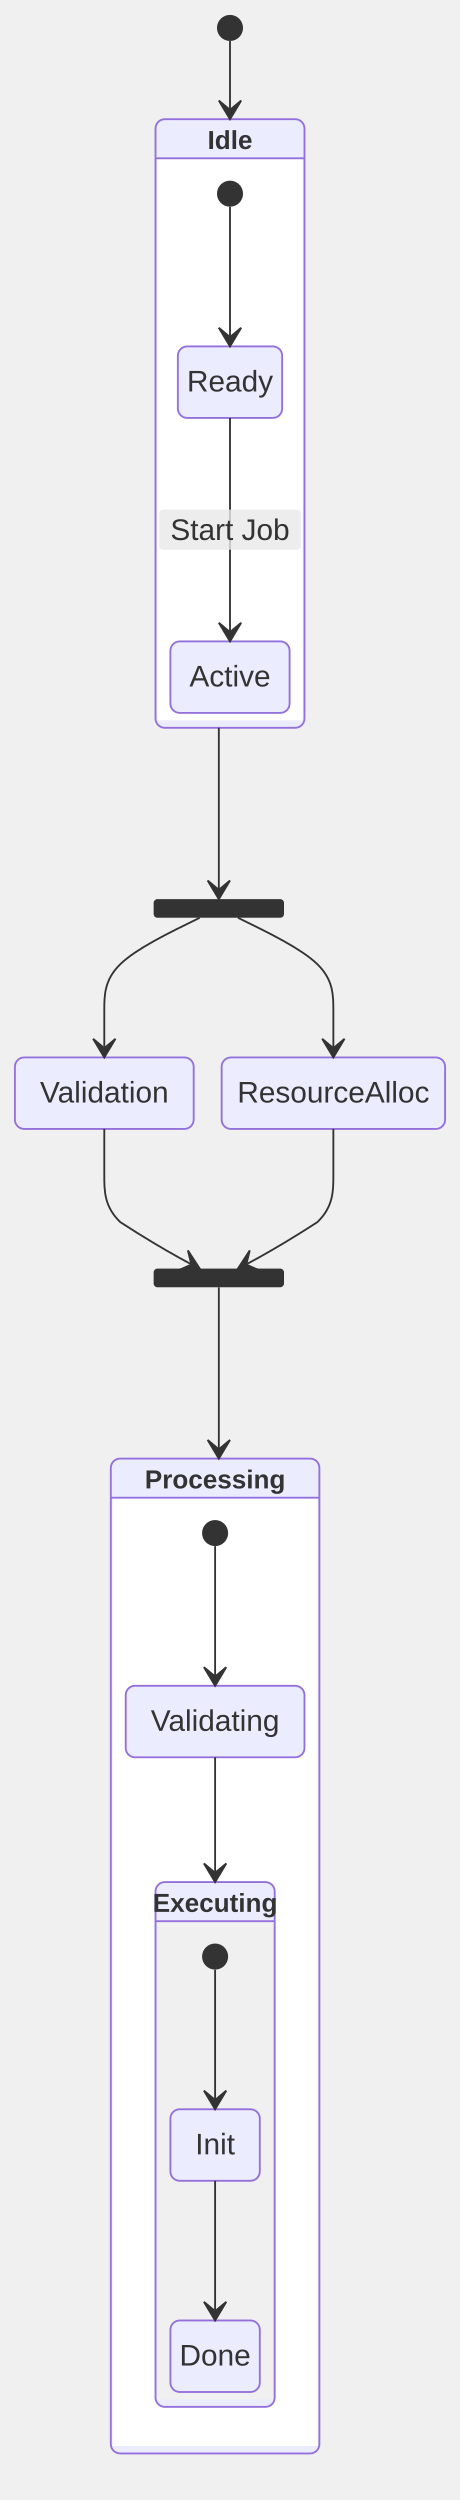
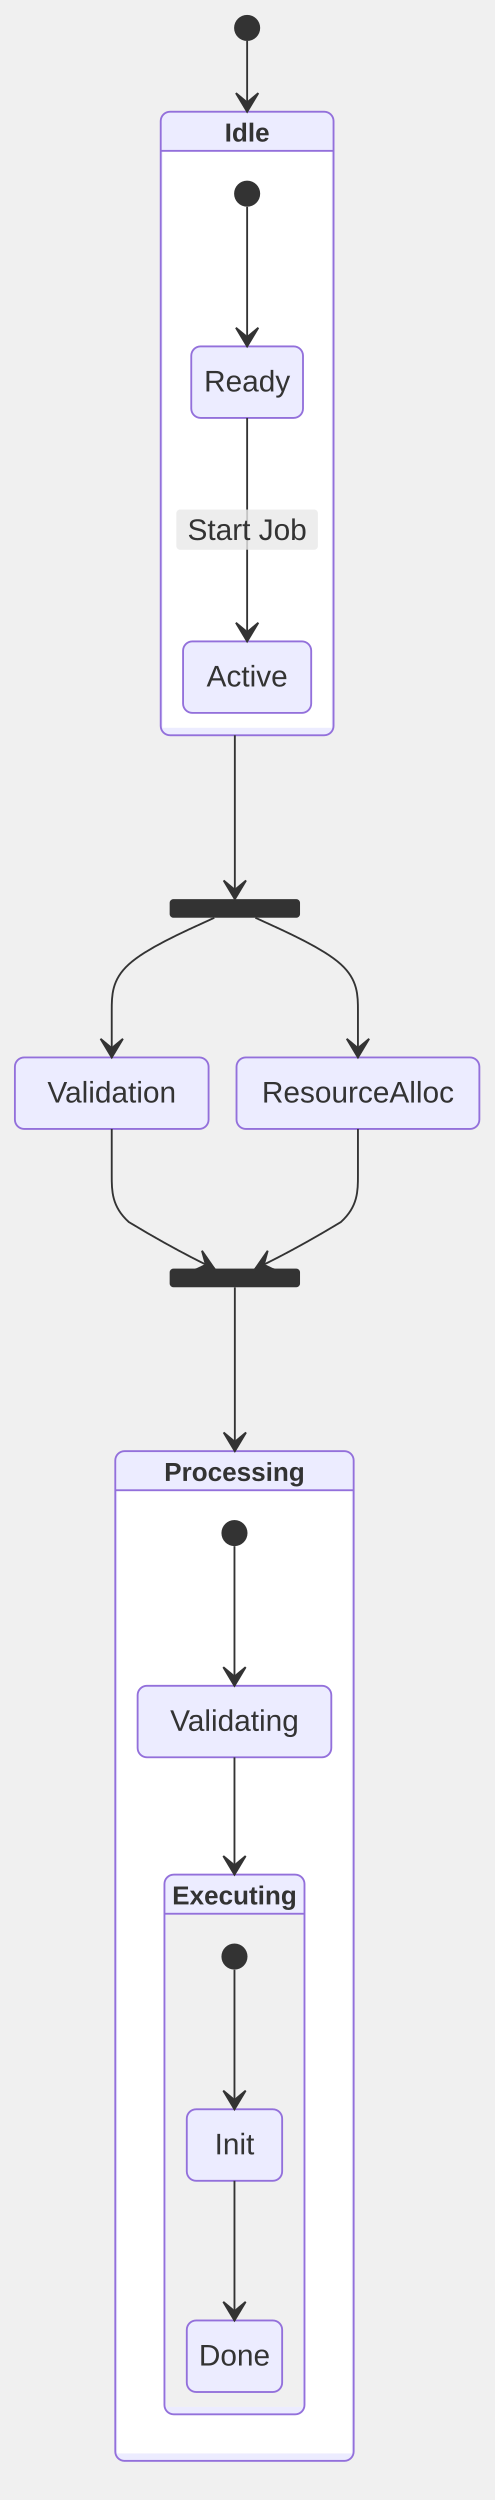
- <svg xmlns="http://www.w3.org/2000/svg" width="247" height="1342.4" viewBox="-8 -8 247 1342.4" class="mermaid">
+ <svg xmlns="http://www.w3.org/2000/svg" width="265.4" height="1342.4" viewBox="-8 -8 265.4 1342.4" class="mermaid">
  <style>

.mermaid {
  font-family: trebuchet ms, verdana, arial, sans-serif;
  font-size: 16px;
}

.node rect,
.node polygon,
.node circle,
.node ellipse,
.node path {
  fill: #ECECFF;
  stroke: #9370DB;
  stroke-width: 1px;
}

.node line {
  stroke: #9370DB;
  stroke-width: 1px;
}

.node .label {
  fill: #333333;
}

.node text {
  fill: #333333;
  font-family: trebuchet ms, verdana, arial, sans-serif;
  font-size: 16px;
}

.edge-path {
  fill: none;
  stroke: #333333;
  stroke-width: 1px;
}

.edge-label {
  fill: #333333;
  font-family: trebuchet ms, verdana, arial, sans-serif;
}

.edge-label-bg {
  fill: rgba(232, 232, 232, 0.8);
}

.subgraph {
  fill: #ffffde;
  stroke: #aaaa33;
  stroke-width: 1px;
}

.subgraph-title {
  fill: #333333;
  font-weight: bold;
}

.cluster rect {
  fill: #ffffde;
  stroke: #aaaa33;
  stroke-width: 1px;
  rx: 5px;
  ry: 5px;
}

.cluster-label {
  fill: #333333;
  font-family: trebuchet ms, verdana, arial, sans-serif;
  font-size: 16px;
  font-weight: bold;
}

marker path {
  fill: #333333;
  stroke: #333333;
}


.state-title {
  fill: #333333;
}

.state-box {
  fill: #ECECFF;
  stroke: #9370DB;
}

.state-label {
  fill: #333333;
}

.state-description {
  fill: #666666;
}

.state-start {
  fill: #333333;
}

.state-end-outer {
  fill: none;
  stroke: #9370DB;
  stroke-width: 2;
}

.state-end-inner {
  fill: #9370DB;
  stroke: #9370DB;
  stroke-width: 2;
}

.state-fork-join {
  fill: #333333;
}

.state-choice {
  fill: #ECECFF;
  stroke: #333333;
}

.state-divider {
  stroke: #333333;
  stroke-dasharray: 5, 5;
}

.transition-path {
  stroke: #333333;
  fill: none;
}

.transition-label {
  fill: #333333;
}

.transition-label-bg {
  fill: rgba(232, 232, 232, 0.8);
  stroke: none;
}

.note-box {
  fill: #FFFFCC;
  stroke: #333333;
}

.note-text {
  fill: #333333;
}

.state-composite-outer {
  fill: #ECECFF;
  stroke: #9370DB;
  stroke-width: 1px;
}

.state-composite-inner {
  fill: #ffffff;
  stroke: none;
}

.state-composite-inner-alt {
  fill: #f0f0f0;
  stroke: none;
}

.state-composite-label {
  fill: #333333;
  font-weight: bold;
}

.state-composite-divider {
  stroke: #9370DB;
  stroke-width: 1px;
}

  </style>
  <defs>
    <marker id="arrow" viewBox="0 0 20 14" refX="19" refY="7" markerWidth="20" markerHeight="14" orient="auto" markerUnits="userSpaceOnUse">
      <path d="M 19,7 L9,13 L14,7 L9,1 Z" fill="#333333" stroke-width="1" stroke="#333333" />
    </marker>
  </defs>
  <g class="root">
    <g class="clusters">

    </g>
    <g class="edgePaths">

    </g>
    <g class="edgeLabels">

    </g>
    <g class="nodes">

    </g>
    <g class="composite-state" id="composite-Idle">
-       <rect x="75.5" y="56" width="80" height="326.8" rx="5" ry="5" class="state-composite-outer" />
-       <rect x="76.5" y="77" width="78" height="301.8" rx="0" ry="0" class="state-composite-inner" />
-       <line x1="75.5" y1="77" x2="155.5" y2="77" class="state-composite-divider" />
-       <text x="115.5" y="72" class="state-composite-label" font-size="14" text-anchor="middle">Idle</text>
+       <rect x="78.3" y="52" width="92.8" height="334.8" rx="5" ry="5" class="state-composite-outer" />
+       <rect x="79.3" y="73" width="90.8" height="309.8" rx="0" ry="0" class="state-composite-inner" />
+       <line x1="78.3" y1="73" x2="171.1" y2="73" class="state-composite-divider" />
+       <text x="124.7" y="68" class="state-composite-label" font-size="14" text-anchor="middle">Idle</text>
    </g>
    <g class="composite-state" id="composite-Processing">
-       <rect x="51.5" y="775.2" width="112" height="534.2" rx="5" ry="5" class="state-composite-outer" />
-       <rect x="52.5" y="796.2" width="110" height="509.2" rx="0" ry="0" class="state-composite-inner" />
-       <line x1="51.5" y1="796.2" x2="163.5" y2="796.2" class="state-composite-divider" />
-       <text x="107.5" y="791.2" class="state-composite-label" font-size="14" text-anchor="middle">Processing</text>
+       <rect x="53.9" y="771.2" width="128" height="542.2" rx="5" ry="5" class="state-composite-outer" />
+       <rect x="54.9" y="792.2" width="126" height="517.2" rx="0" ry="0" class="state-composite-inner" />
+       <line x1="53.9" y1="792.2" x2="181.9" y2="792.2" class="state-composite-divider" />
+       <text x="117.9" y="787.2" class="state-composite-label" font-size="14" text-anchor="middle">Processing</text>
    </g>
    <g class="composite-state" id="composite-Executing">
-       <rect x="75.5" y="1002.6" width="64" height="281.8" rx="5" ry="5" class="state-composite-outer" />
-       <rect x="76.5" y="1023.6" width="62" height="256.8" rx="0" ry="0" class="state-composite-inner-alt" />
-       <line x1="75.5" y1="1023.6" x2="139.5" y2="1023.6" class="state-composite-divider" />
-       <text x="107.5" y="1018.6" class="state-composite-label" text-anchor="middle" font-size="14">Executing</text>
+       <rect x="80.3" y="998.6" width="75.2" height="289.8" rx="5" ry="5" class="state-composite-outer" />
+       <rect x="81.3" y="1019.6" width="73.2" height="264.8" rx="0" ry="0" class="state-composite-inner-alt" />
+       <line x1="80.3" y1="1019.6" x2="155.5" y2="1019.6" class="state-composite-divider" />
+       <text x="117.9" y="1014.6" class="state-composite-label" font-size="14" text-anchor="middle">Executing</text>
    </g>
    <g class="state-node" id="state-Active">
-       <rect x="83.5" y="336.4" width="64" height="38.4" rx="5" ry="5" class="state-box" fill="#ECECFF" stroke="#9370DB" stroke-width="1" />
-       <text x="115.5" y="360.6" class="state-label" text-anchor="middle" font-size="16">Active</text>
+       <rect x="90.3" y="336.4" width="68.8" height="38.4" rx="5" ry="5" class="state-box" stroke="#9370DB" stroke-width="1" fill="#ECECFF" />
+       <text x="124.7" y="360.6" class="state-label" text-anchor="middle" font-size="16">Active</text>
    </g>
    <g class="state-node" id="state-Done">
-       <rect x="83.5" y="1238" width="48" height="38.4" rx="5" ry="5" class="state-box" stroke="#9370DB" fill="#ECECFF" stroke-width="1" />
-       <text x="107.5" y="1262.2" class="state-label" font-size="16" text-anchor="middle">Done</text>
+       <rect x="92.3" y="1238" width="51.2" height="38.4" rx="5" ry="5" class="state-box" stroke="#9370DB" fill="#ECECFF" stroke-width="1" />
+       <text x="117.9" y="1262.2" class="state-label" font-size="16" text-anchor="middle">Done</text>
    </g>
    <g class="state-node" id="state-Init">
-       <rect x="83.5" y="1124.6" width="48" height="38.4" rx="5" ry="5" class="state-box" stroke="#9370DB" stroke-width="1" fill="#ECECFF" />
-       <text x="107.5" y="1148.8" class="state-label" text-anchor="middle" font-size="16">Init</text>
+       <rect x="92.3" y="1124.6" width="51.2" height="38.4" rx="5" ry="5" class="state-box" stroke-width="1" fill="#ECECFF" stroke="#9370DB" />
+       <text x="117.9" y="1148.8" class="state-label" text-anchor="middle" font-size="16">Init</text>
    </g>
    <g class="state-node" id="state-Ready">
-       <rect x="87.5" y="178" width="56" height="38.4" rx="5" ry="5" class="state-box" fill="#ECECFF" stroke="#9370DB" stroke-width="1" />
-       <text x="115.5" y="202.2" class="state-label" text-anchor="middle" font-size="16">Ready</text>
+       <rect x="94.7" y="178" width="60" height="38.4" rx="5" ry="5" class="state-box" stroke="#9370DB" stroke-width="1" fill="#ECECFF" />
+       <text x="124.7" y="202.2" class="state-label" font-size="16" text-anchor="middle">Ready</text>
    </g>
    <g class="state-node" id="state-ResourceAlloc">
-       <rect x="111" y="559.8" width="120" height="38.4" rx="5" ry="5" class="state-box" stroke="#9370DB" fill="#ECECFF" stroke-width="1" />
-       <text x="171" y="584" class="state-label" font-size="16" text-anchor="middle">ResourceAlloc</text>
+       <rect x="119" y="559.8" width="130.4" height="38.4" rx="5" ry="5" class="state-box" stroke="#9370DB" fill="#ECECFF" stroke-width="1" />
+       <text x="184.2" y="584" class="state-label" font-size="16" text-anchor="middle">ResourceAlloc</text>
    </g>
    <g class="state-node" id="state-Validating">
-       <rect x="59.5" y="897.2" width="96" height="38.4" rx="5" ry="5" class="state-box" fill="#ECECFF" stroke="#9370DB" stroke-width="1" />
-       <text x="107.5" y="921.4" class="state-label" text-anchor="middle" font-size="16">Validating</text>
+       <rect x="65.9" y="897.2" width="104" height="38.4" rx="5" ry="5" class="state-box" fill="#ECECFF" stroke="#9370DB" stroke-width="1" />
+       <text x="117.9" y="921.4" class="state-label" font-size="16" text-anchor="middle">Validating</text>
    </g>
    <g class="state-node" id="state-Validation">
-       <rect x="0" y="559.8" width="96" height="38.4" rx="5" ry="5" class="state-box" fill="#ECECFF" stroke="#9370DB" stroke-width="1" />
-       <text x="48" y="584" class="state-label" font-size="16" text-anchor="middle">Validation</text>
+       <rect x="0" y="559.8" width="104" height="38.4" rx="5" ry="5" class="state-box" fill="#ECECFF" stroke="#9370DB" stroke-width="1" />
+       <text x="52" y="584" class="state-label" text-anchor="middle" font-size="16">Validation</text>
    </g>
    <g class="state-node" id="state-[*]_start_0">
-       <circle cx="115.5" cy="7" r="7" class="state-start" fill="#333333" />
+       <circle cx="124.7" cy="7" r="7" class="state-start" fill="#333333" />
    </g>
    <g class="state-node" id="state-[*]_start_1">
-       <circle cx="115.5" cy="96" r="7" class="state-start" fill="#333333" />
+       <circle cx="124.7" cy="96" r="7" class="state-start" fill="#333333" />
    </g>
    <g class="state-node" id="state-[*]_start_2">
-       <circle cx="107.5" cy="815.2" r="7" class="state-start" fill="#333333" />
+       <circle cx="117.9" cy="815.2" r="7" class="state-start" fill="#333333" />
    </g>
    <g class="state-node" id="state-[*]_start_3">
-       <circle cx="107.5" cy="1042.6" r="7" class="state-start" fill="#333333" />
+       <circle cx="117.9" cy="1042.6" r="7" class="state-start" fill="#333333" />
    </g>
    <g class="state-node" id="state-fork_state">
-       <rect x="74.5" y="474.8" width="70" height="10" rx="2" ry="2" class="state-fork-join" fill="#333333" />
+       <rect x="83.1" y="474.8" width="70" height="10" rx="2" ry="2" class="state-fork-join" fill="#333333" />
    </g>
    <g class="state-node" id="state-join_state">
-       <rect x="74.5" y="673.2" width="70" height="10" rx="2" ry="2" class="state-fork-join" fill="#333333" />
-     </g>
-     <g class="transition">
-       <path d="M 115.50 14.00 C 115.50 22.33, 115.50 30.67, 115.50 37.67 C 115.50 44.67, 115.50 50.33, 115.50 56.00" class="transition-path" marker-end="url(#arrow)" stroke-width="1" fill="none" />
-     </g>
-     <g class="transition">
-       <path d="M 115.50 103.00 C 115.50 111.33, 115.50 119.67, 115.50 128.00 C 115.50 136.33, 115.50 144.67, 115.50 153.00 C 115.50 169.67, 115.50 178.00, 115.50 178.00" class="transition-path" fill="none" stroke-width="1" marker-end="url(#arrow)" />
-     </g>
-     <g class="transition">
-       <path d="M 115.50 216.40 C 115.50 224.73, 115.50 233.07, 115.50 243.07 C 115.50 253.07, 115.50 264.73, 115.50 276.40 C 115.50 288.07, 115.50 299.73, 115.50 309.73 C 115.50 328.07, 115.50 336.40, 115.50 336.40" class="transition-path" fill="none" stroke-width="1" marker-end="url(#arrow)" />
-       <rect x="77.5" y="265.6" width="76" height="21.6" rx="2" ry="2" class="transition-label-bg" />
-       <text x="115.5" y="276.4" class="transition-label" font-size="16" text-anchor="middle" dominant-baseline="central">Start Job</text>
-     </g>
-     <g class="transition">
-       <path d="M 109.50 382.80 C 109.50 396.80, 109.50 410.80, 109.50 421.97 C 109.50 433.13, 109.50 441.47, 109.50 449.80 C 109.50 466.47, 109.50 474.80, 109.50 474.80" class="transition-path" fill="none" stroke-width="1" marker-end="url(#arrow)" />
-     </g>
-     <g class="transition">
-       <path d="M 99.25 484.80 C 82.17 493.13, 65.08 501.47, 56.54 509.80 C 48.00 518.13, 48.00 526.47, 48.00 534.80 C 48.00 551.47, 48.00 559.80, 48.00 559.80" class="transition-path" fill="none" marker-end="url(#arrow)" stroke-width="1" />
-     </g>
-     <g class="transition">
-       <path d="M 119.75 484.80 C 136.83 493.13, 153.92 501.47, 162.46 509.80 C 171.00 518.13, 171.00 526.47, 171.00 534.80 C 171.00 551.47, 171.00 559.80, 171.00 559.80" class="transition-path" marker-end="url(#arrow)" fill="none" stroke-width="1" />
-     </g>
-     <g class="transition">
-       <path d="M 48.00 598.20 C 48.00 606.53, 48.00 614.87, 48.00 623.20 C 48.00 631.53, 48.00 639.87, 56.54 648.20 C 82.17 664.87, 99.25 673.20, 99.25 673.20" class="transition-path" marker-end="url(#arrow)" fill="none" stroke-width="1" />
-     </g>
-     <g class="transition">
-       <path d="M 171.00 598.20 C 171.00 606.53, 171.00 614.87, 171.00 623.20 C 171.00 631.53, 171.00 639.87, 162.46 648.20 C 136.83 664.87, 119.75 673.20, 119.75 673.20" class="transition-path" marker-end="url(#arrow)" stroke-width="1" fill="none" />
-     </g>
-     <g class="transition">
-       <path d="M 109.50 683.20 C 109.50 691.53, 109.50 699.87, 109.50 708.20 C 109.50 716.53, 109.50 724.87, 109.50 736.03 C 109.50 761.20, 109.50 775.20, 109.50 775.20" class="transition-path" fill="none" stroke-width="1" marker-end="url(#arrow)" />
-     </g>
-     <g class="transition">
-       <path d="M 107.50 822.20 C 107.50 830.53, 107.50 838.87, 107.50 847.20 C 107.50 855.53, 107.50 863.87, 107.50 872.20 C 107.50 888.87, 107.50 897.20, 107.50 897.20" class="transition-path" stroke-width="1" marker-end="url(#arrow)" fill="none" />
-     </g>
-     <g class="transition">
-       <path d="M 107.50 935.60 C 107.50 943.93, 107.50 952.27, 107.50 960.60 C 107.50 968.93, 107.50 977.27, 107.50 984.27 C 107.50 996.93, 107.50 1002.60, 107.50 1002.60" class="transition-path" stroke-width="1" fill="none" marker-end="url(#arrow)" />
-     </g>
-     <g class="transition">
-       <path d="M 107.50 1049.60 C 107.50 1057.93, 107.50 1066.27, 107.50 1074.60 C 107.50 1082.93, 107.50 1091.27, 107.50 1099.60 C 107.50 1116.27, 107.50 1124.60, 107.50 1124.60" class="transition-path" marker-end="url(#arrow)" stroke-width="1" fill="none" />
-     </g>
-     <g class="transition">
-       <path d="M 107.50 1163.00 C 107.50 1171.33, 107.50 1179.67, 107.50 1188.00 C 107.50 1196.33, 107.50 1204.67, 107.50 1213.00 C 107.50 1229.67, 107.50 1238.00, 107.50 1238.00" class="transition-path" stroke-width="1" fill="none" marker-end="url(#arrow)" />
+       <rect x="83.1" y="673.2" width="70" height="10" rx="2" ry="2" class="state-fork-join" fill="#333333" />
+     </g>
+     <g class="transition">
+       <path d="M 124.70 14.00 C 124.70 22.33, 124.70 30.67, 124.70 37.00 C 124.70 43.33, 124.70 47.67, 124.70 52.00" class="transition-path" marker-end="url(#arrow)" fill="none" stroke-width="1" />
+     </g>
+     <g class="transition">
+       <path d="M 124.70 103.00 C 124.70 111.33, 124.70 119.67, 124.70 128.00 C 124.70 136.33, 124.70 144.67, 124.70 153.00 C 124.70 169.67, 124.70 178.00, 124.70 178.00" class="transition-path" stroke-width="1" fill="none" marker-end="url(#arrow)" />
+     </g>
+     <g class="transition">
+       <path d="M 124.70 216.40 C 124.70 224.73, 124.70 233.07, 124.70 243.07 C 124.70 253.07, 124.70 264.73, 124.70 276.40 C 124.70 288.07, 124.70 299.73, 124.70 309.73 C 124.70 328.07, 124.70 336.40, 124.70 336.40" class="transition-path" stroke-width="1" marker-end="url(#arrow)" fill="none" />
+       <rect x="86.7" y="265.6" width="76" height="21.6" rx="2" ry="2" class="transition-label-bg" />
+       <text x="124.7" y="276.4" class="transition-label" font-size="16" dominant-baseline="central" text-anchor="middle">Start Job</text>
+     </g>
+     <g class="transition">
+       <path d="M 118.10 386.80 C 118.10 399.47, 118.10 412.13, 118.10 422.63 C 118.10 433.13, 118.10 441.47, 118.10 449.80 C 118.10 466.47, 118.10 474.80, 118.10 474.80" class="transition-path" fill="none" stroke-width="1" marker-end="url(#arrow)" />
+     </g>
+     <g class="transition">
+       <path d="M 107.08 484.80 C 88.72 493.13, 70.36 501.47, 61.18 509.80 C 52.00 518.13, 52.00 526.47, 52.00 534.80 C 52.00 551.47, 52.00 559.80, 52.00 559.80" class="transition-path" fill="none" marker-end="url(#arrow)" stroke-width="1" />
+     </g>
+     <g class="transition">
+       <path d="M 129.12 484.80 C 147.48 493.13, 165.84 501.47, 175.02 509.80 C 184.20 518.13, 184.20 526.47, 184.20 534.80 C 184.20 551.47, 184.20 559.80, 184.20 559.80" class="transition-path" stroke-width="1" marker-end="url(#arrow)" fill="none" />
+     </g>
+     <g class="transition">
+       <path d="M 52.00 598.20 C 52.00 606.53, 52.00 614.87, 52.00 623.20 C 52.00 631.53, 52.00 639.87, 61.18 648.20 C 88.72 664.87, 107.08 673.20, 107.08 673.20" class="transition-path" marker-end="url(#arrow)" stroke-width="1" fill="none" />
+     </g>
+     <g class="transition">
+       <path d="M 184.20 598.20 C 184.20 606.53, 184.20 614.87, 184.20 623.20 C 184.20 631.53, 184.20 639.87, 175.02 648.20 C 147.48 664.87, 129.12 673.20, 129.12 673.20" class="transition-path" fill="none" stroke-width="1" marker-end="url(#arrow)" />
+     </g>
+     <g class="transition">
+       <path d="M 118.10 683.20 C 118.10 691.53, 118.10 699.87, 118.10 708.20 C 118.10 716.53, 118.10 724.87, 118.10 735.37 C 118.10 758.53, 118.10 771.20, 118.10 771.20" class="transition-path" stroke-width="1" marker-end="url(#arrow)" fill="none" />
+     </g>
+     <g class="transition">
+       <path d="M 117.90 822.20 C 117.90 830.53, 117.90 838.87, 117.90 847.20 C 117.90 855.53, 117.90 863.87, 117.90 872.20 C 117.90 888.87, 117.90 897.20, 117.90 897.20" class="transition-path" stroke-width="1" fill="none" marker-end="url(#arrow)" />
+     </g>
+     <g class="transition">
+       <path d="M 117.90 935.60 C 117.90 943.93, 117.90 952.27, 117.90 960.60 C 117.90 968.93, 117.90 977.27, 117.90 983.60 C 117.90 994.27, 117.90 998.60, 117.90 998.60" class="transition-path" marker-end="url(#arrow)" stroke-width="1" fill="none" />
+     </g>
+     <g class="transition">
+       <path d="M 117.90 1049.60 C 117.90 1057.93, 117.90 1066.27, 117.90 1074.60 C 117.90 1082.93, 117.90 1091.27, 117.90 1099.60 C 117.90 1116.27, 117.90 1124.60, 117.90 1124.60" class="transition-path" stroke-width="1" fill="none" marker-end="url(#arrow)" />
+     </g>
+     <g class="transition">
+       <path d="M 117.90 1163.00 C 117.90 1171.33, 117.90 1179.67, 117.90 1188.00 C 117.90 1196.33, 117.90 1204.67, 117.90 1213.00 C 117.90 1229.67, 117.90 1238.00, 117.90 1238.00" class="transition-path" stroke-width="1" marker-end="url(#arrow)" fill="none" />
    </g>
  </g>
</svg>
